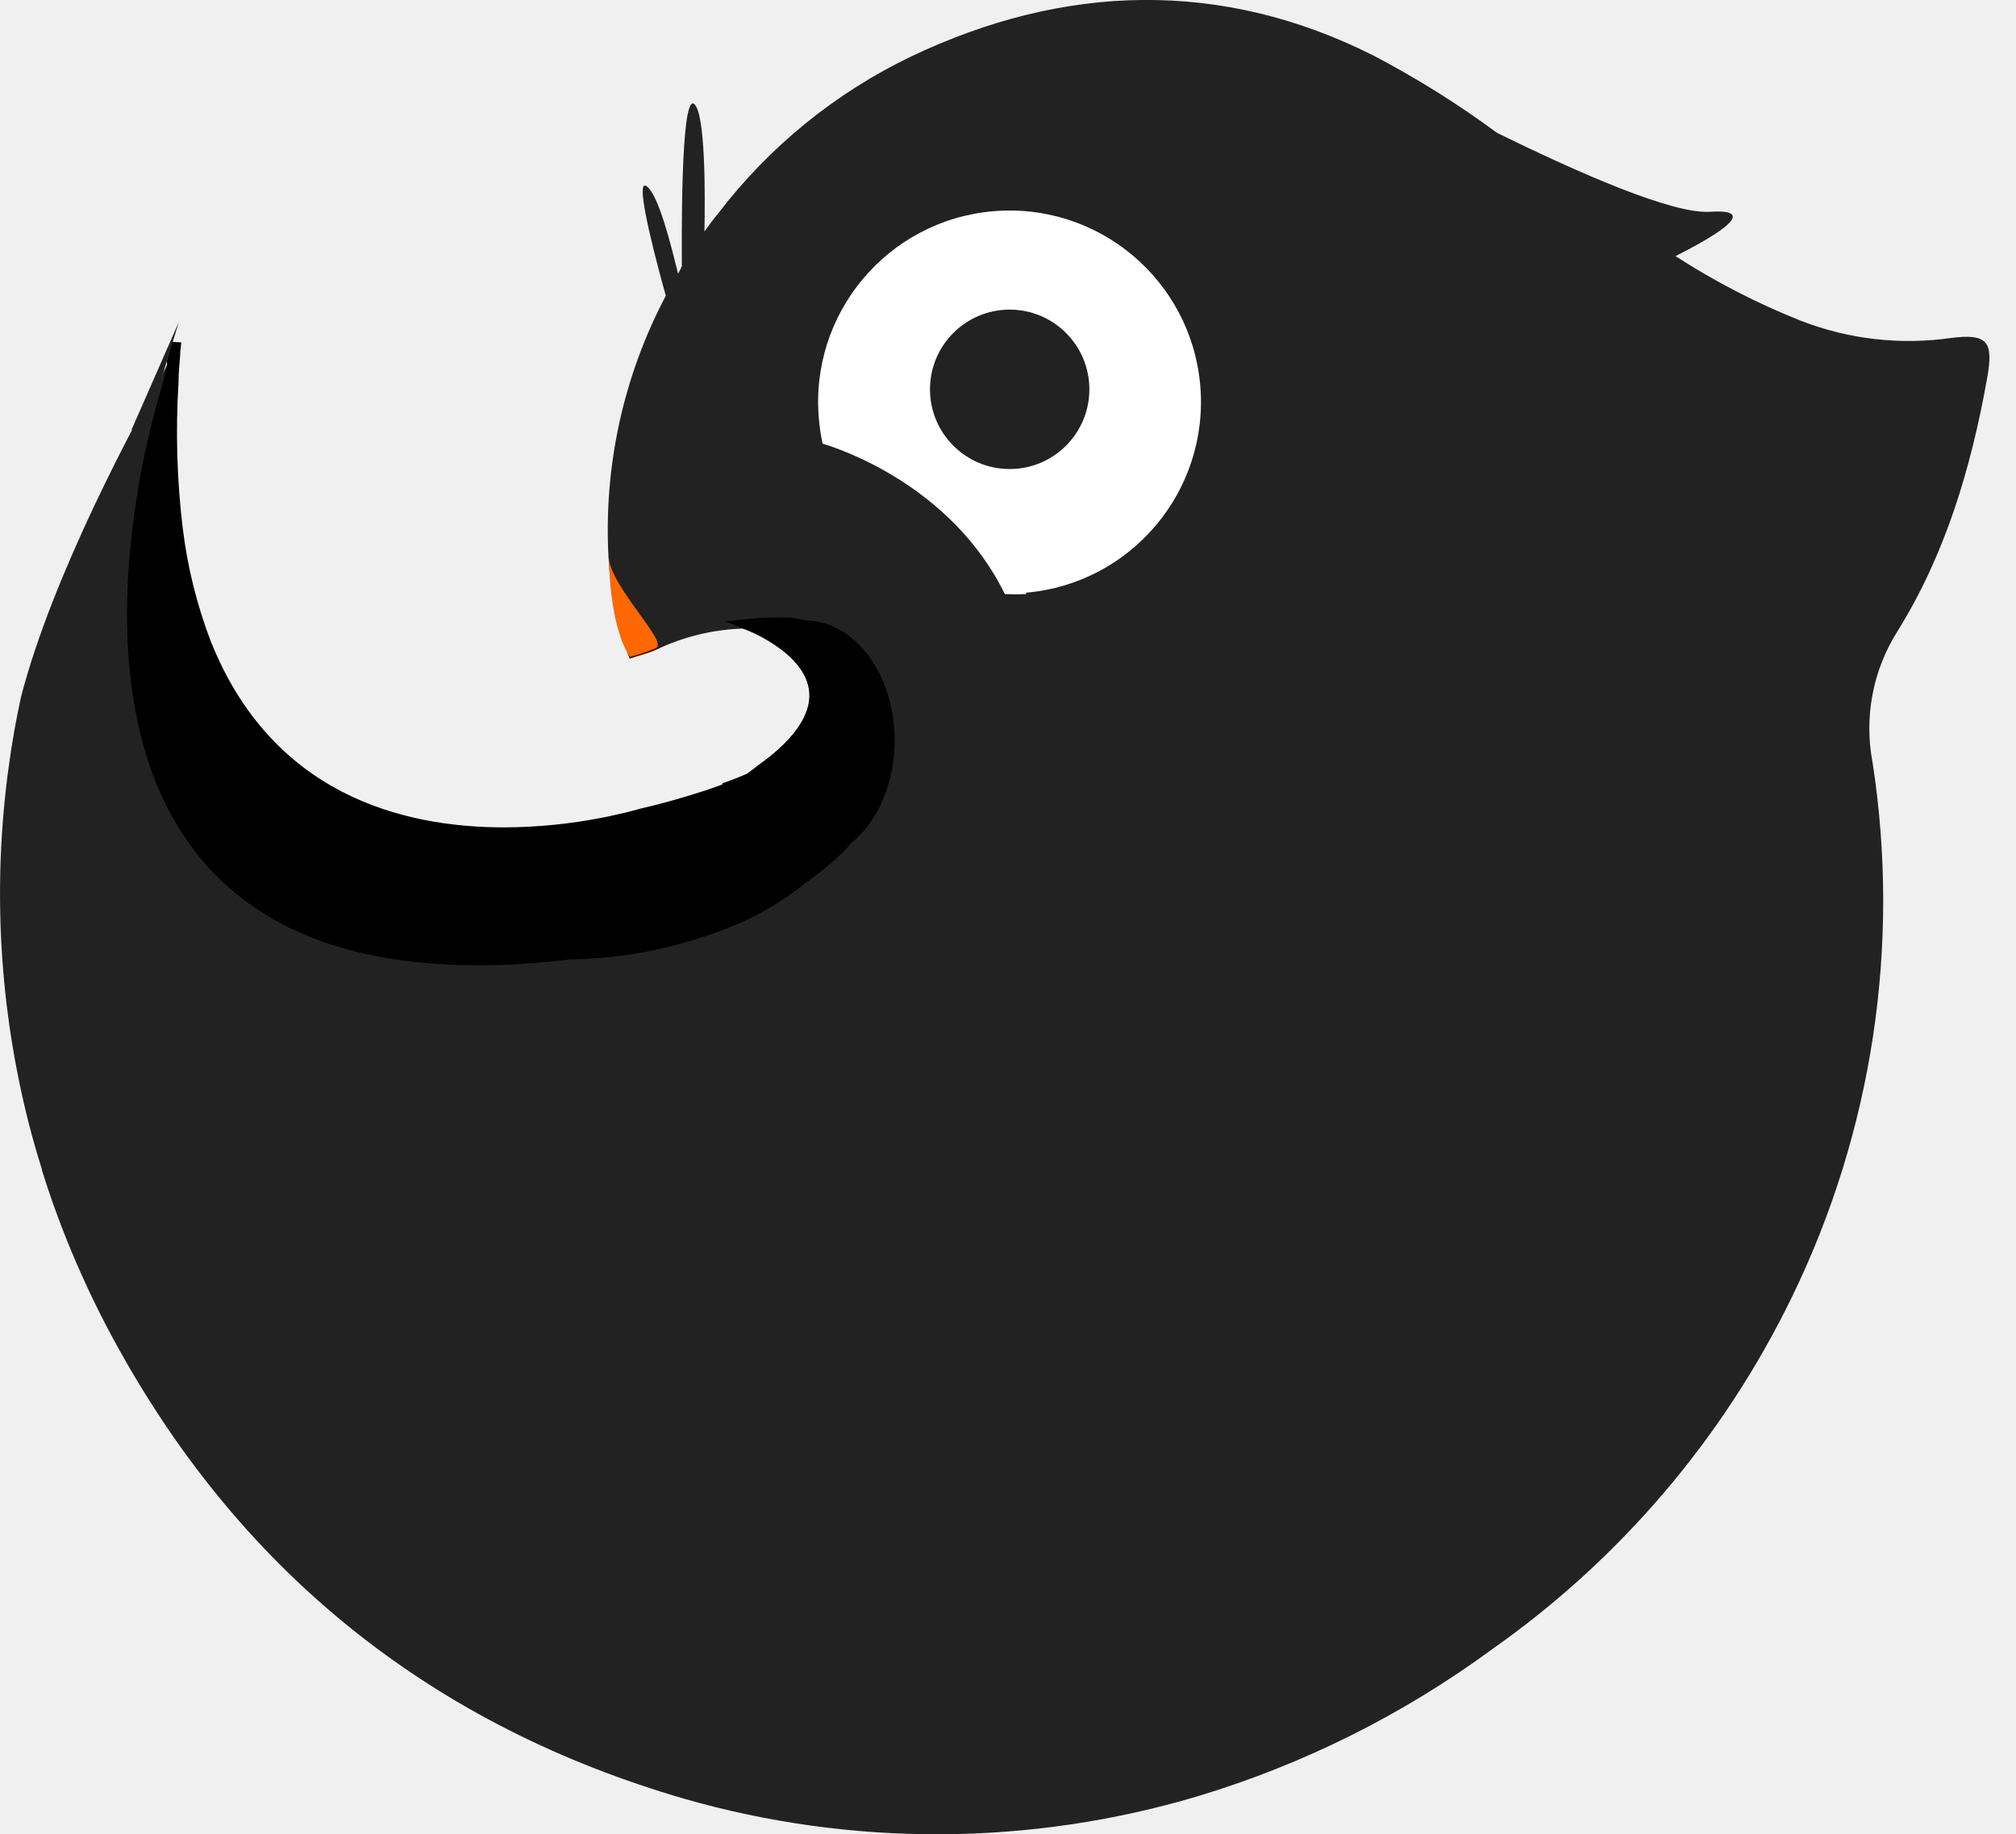
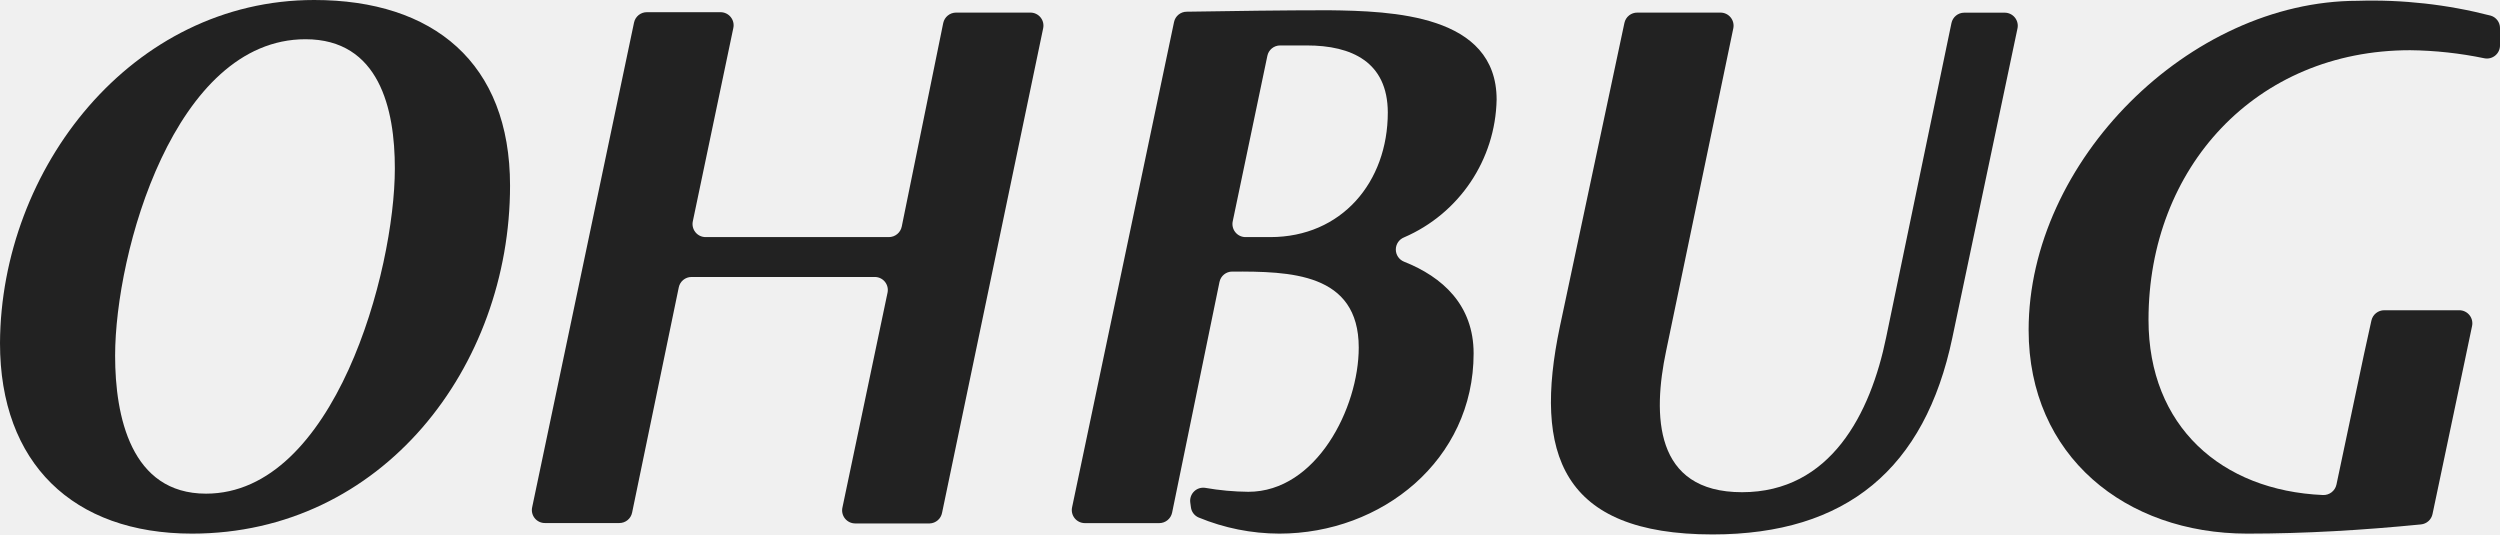
- <svg xmlns="http://www.w3.org/2000/svg" viewBox="0 0 162.41 147.71">
+ <svg xmlns="http://www.w3.org/2000/svg" viewBox="0 0 309.68 66.19">
  <defs>
-     <style>.cls-1{fill:#222;}.cls-2{fill:#fff;}.cls-3{stroke:#000;stroke-miterlimit:10;stroke-width:0.75px;}.cls-4{fill:#ff6700;}</style>
+     <style>.cls-1{fill:#222;}</style>
  </defs>
-   <polygon class="cls-1" points="68.44 50.4 67.14 53.41 72.08 60.56 75.72 55.48 68.44 50.4" />
-   <path d="M219,100h0l0,.06Z" transform="translate(-56.62 -26.15)" />
-   <path d="M123.08,77.53c-.24-.1-.5-.19-.75-.27l0,0a7,7,0,0,0-1.53-.37l-.33,0a24.06,24.06,0,0,0-3.78-.19h.75a10.34,10.34,0,0,1,2.94.14A7.76,7.76,0,0,1,123.08,77.53Z" transform="translate(-56.62 -26.15)" />
-   <path d="M139.28,74a16.29,16.29,0,0,1-1.71.06c-4.31-8.79-13.46-11.75-14.68-12.12A15.42,15.42,0,1,1,139.28,74Z" transform="translate(-56.62 -26.15)" />
-   <path class="cls-2" d="M139.28,74a16.29,16.29,0,0,1-1.71.06c-4.31-8.79-13.46-11.75-14.68-12.12A15.42,15.42,0,1,1,139.28,74Z" transform="translate(-56.62 -26.15)" />
-   <circle cx="82.6" cy="32.2" r="4.82" />
-   <path d="M109.58,93.89Z" transform="translate(-56.62 -26.15)" />
-   <path d="M98.06,99.72a21.76,21.76,0,0,1-2.9.15C96.09,99.84,97.06,99.8,98.06,99.72Z" transform="translate(-56.62 -26.15)" />
-   <path d="M117.1,76.62h0Z" transform="translate(-56.62 -26.15)" />
-   <path d="M120.82,76.89l-.39-.06a18.75,18.75,0,0,0-3.29-.21h.26a10.34,10.34,0,0,1,2.94.14,3.31,3.31,0,0,1,.42.12Z" transform="translate(-56.62 -26.15)" />
-   <path class="cls-1" d="M216.7,56.64c-1.29,7.2-3.36,14.17-7.22,20.36a14.63,14.63,0,0,0-2,10.6,72.91,72.91,0,0,1-6.49,43A74.47,74.47,0,0,1,176.82,159a78.17,78.17,0,0,1-23.72,11.84,73.71,73.71,0,0,1-41.32.21c-20-5.8-35.39-17.86-45.6-36.26A76.7,76.7,0,0,1,60,120.42s0,0,0-.07c-.39-1.24-.75-2.49-1.07-3.74A75.06,75.06,0,0,1,57.31,88q.39-2.91,1-5.7c2.54-9.84,9.21-22.2,11.88-26.91l.37-.67c-.06.73-.11,1.45-.14,2.16h0a.13.13,0,0,1,0,.06c-.54,1.69-7.47,24.2,2.45,37.23,4.21,5.54,11.47,9.36,23.56,9.13h0c1,0,2.06-.07,3.14-.14h0c1.13-.08,2.24-.19,3.31-.33h0a45.58,45.58,0,0,0,10.52-2.63l.3-.1h0a38.81,38.81,0,0,0,5.41-2.59l.06,0c.84-.48,1.64-1,2.38-1.51h0l.54-.47,0,0c.19-.2.45-.47.75-.83a28.48,28.48,0,0,0,4.23-6.15c.21-.43.41-.88.58-1.33,1.52-4,1-8.37-6.29-10.24l-.29-.25-.64-.06-.38,0h-.33a4.75,4.75,0,0,0-.65,0,21.8,21.8,0,0,0-2.46.11h-.07a17.49,17.49,0,0,0-7.11,1.73c-.56.26-1.18.39-2.1.7l0-.07a23.31,23.31,0,0,1-1.08-3.17,39.51,39.51,0,0,1-.6-4.78,40.39,40.39,0,0,1,4.61-21.22c-.51-1.8-2.59-9.4-1.6-8.85s2.06,4.94,2.58,7.07l.11-.18c0-.07.08-.13.12-.21a.1.1,0,0,1,0-.05.64.64,0,0,1,.08-.14h0c0-1.28-.14-14,1-13.08.9.77.88,7.23.82,10.27.35-.49.72-1,1.1-1.45A43,43,0,0,1,130,30.71c12.35-5.89,25-6.24,37.22-.11a76.38,76.38,0,0,1,10,6.25c6.55,3.22,14.13,6.55,17.15,6.36,4.56-.3-.49,2.42-2.77,3.57A58,58,0,0,0,201.73,52a24,24,0,0,0,12.09,1.37C216.76,53,217.23,53.68,216.7,56.64Z" transform="translate(-56.62 -26.15)" />
-   <path class="cls-2" d="M139.29,74a16.63,16.63,0,0,1-1.72,0c-4.31-8.79-13.46-11.76-14.68-12.11a16.3,16.3,0,0,1-.3-2,15.42,15.42,0,1,1,16.7,14Z" transform="translate(-56.62 -26.15)" />
-   <path class="cls-1" d="M116.65,76.64Z" transform="translate(-56.62 -26.15)" />
-   <path d="M125.72,80.61c0,.14.06.27.09.42a5.81,5.81,0,0,0-1.52-.74C124.77,80.38,125.25,80.48,125.72,80.61Z" transform="translate(-56.62 -26.15)" />
-   <path d="M126.12,81.23l0,0h0Z" transform="translate(-56.62 -26.15)" />
-   <path d="M118.2,88.37l-.15.1.2-.11Z" transform="translate(-56.62 -26.15)" />
-   <path class="cls-3" d="M128.23,84.92a8.56,8.56,0,0,0-.36-2.14,9.16,9.16,0,0,0-.58-1.47A10.32,10.32,0,0,0,125.73,79l-.07,0a10.16,10.16,0,0,0-2.13-1.85,1.09,1.09,0,0,0-.23-.09c-.34-.13-.68-.23-1-.34l-.72-.18h0l-.3-.08-.95-.2h-.6a21,21,0,0,0-2.62.1l.48.19-.68,0a13.42,13.42,0,0,1,1.78.89c2.65,1.58,6.62,5.23-.38,10.47l.66-.15c-.17.14-.36.27-.55.4s-.37.24-.56.36l-.12.07.07,0,.48-.31a29.32,29.32,0,0,1-3,1.28c-.9.35-1.81.65-2.66.91-2.33.74-4.19,1.14-4.33,1.18s-.24.06-.55.15-.87.23-1.51.36c-.27.07-.56.13-.88.19a42.1,42.1,0,0,1-8.13.82c-8.31,0-19-2.7-24-15.28l0,0a39,39,0,0,1-2.25-9.06v0a65.07,65.07,0,0,1-.35-11.94v0c0-.7.07-1.42.13-2.16,0-.34.05-.68.09-1a0,0,0,0,1,0,0c0,.06-.11.36-.24.85,0,.09,0,.18-.07.27a.06.06,0,0,0,0,0c0,.1-.06.21-.09.34s0,.11,0,.17a1.6,1.6,0,0,0,0,.21,4,4,0,0,0-.11.41l-.11.48c0,.2-.09.4-.14.62v0a.45.45,0,0,0,0,.08c-.54,1.69-7.48,24.2,2.45,37.23,4.21,5.54,11.47,9.35,23.56,9.13h0c1,0,2.06-.07,3.14-.15h0c1.12-.07,2.2-.18,3.26-.32h0l.33,0a35.91,35.91,0,0,0,12.7-2.66l.24-.1a23.51,23.51,0,0,0,6.34-4h0a20.75,20.75,0,0,0,1.56-1.54c.41-.46.77-.9,1.11-1.33.13-.19.27-.37.39-.55a14.2,14.2,0,0,0,.82-1.28l0,0A9.3,9.3,0,0,0,128.23,84.92Zm-5.07-2a.83.83,0,0,0,0-.15l.3,0-.11.16-.4.56A3.38,3.38,0,0,0,123.16,83Zm-.22-5.39h0s0,0,0,0Zm1.25,5.31,0-.15,2.16-.17h.17l.06.15ZM127,88.28l-.15,0,0,0,.13,0S127,88.24,127,88.28Z" transform="translate(-56.62 -26.15)" />
-   <path class="cls-4" d="M105.67,71.05s0,5.53,1.7,8a13.41,13.41,0,0,0,2.09-.7C110.52,77.91,105.75,73.34,105.67,71.05Z" transform="translate(-56.62 -26.15)" />
-   <path class="cls-4" d="M119.86,76.55Z" transform="translate(-56.62 -26.15)" />
-   <path d="M103.16,79.08" transform="translate(-56.62 -26.15)" />
-   <circle class="cls-1" cx="81.34" cy="31.36" r="6.42" />
-   <polygon class="cls-1" points="14.41 25.93 13.24 29.76 12.29 32.21 11.1 34.82 10.6 34.61 14.41 25.93" />
-   <path d="M128.24,85.19A17.2,17.2,0,0,1,121.51,97V93.67Z" transform="translate(-56.62 -26.15)" />
-   <path class="cls-3" d="M128.32,85.79c0,4.12-2,7.61-4.73,8.8a5.27,5.27,0,0,1-2.08.43c-2.79,0-5.19-2.27-6.25-5.53a29.32,29.32,0,0,0,3-1.28l-.48.31-.07,0,.12-.07c.19-.12.39-.24.56-.36s.38-.26.55-.4l-.66.15c7-5.24,3-8.89.38-10.47a5.32,5.32,0,0,1,2.89-.87h0C125.28,76.56,128.32,80.69,128.32,85.79Z" transform="translate(-56.62 -26.15)" />
-   <path d="M127,91.56s-2.65,5.56-11.32,8.57,1.47-6.24,1.47-6.24l4.65-3.66Z" transform="translate(-56.62 -26.15)" />
+   <path class="cls-1" d="M193.94,133c-14.75,0-23.78-8.74-23.78-23.59.1-21.64,16.31-42.51,38.92-42.51,14.75,0,24.26,7.77,24.26,23C233.34,112.33,217.52,133,193.94,133ZM208,71.76c-16.21,0-23.58,26.4-23.58,39.21,0,7.47,1.94,17.08,11.26,17.08,15.91,0,23.39-27.56,23.39-40.28C219.08,80.39,217.14,71.76,208,71.76Z" transform="translate(-170.16 -66.9)" />
+   <path class="cls-1" d="M285.32,131.74H276.1a1.62,1.62,0,0,1-1.58-2l5.58-26.58a1.61,1.61,0,0,0-1.58-1.95h-22.7a1.61,1.61,0,0,0-1.58,1.29l-5.78,27.9a1.61,1.61,0,0,1-1.58,1.29h-9.21a1.61,1.61,0,0,1-1.58-2l12.61-60a1.62,1.62,0,0,1,1.59-1.28h9.11a1.62,1.62,0,0,1,1.59,2l-5,23.86a1.62,1.62,0,0,0,1.58,2h22.7a1.63,1.63,0,0,0,1.59-1.3L287,69.75a1.63,1.63,0,0,1,1.59-1.29h9.21a1.61,1.61,0,0,1,1.58,1.94l-12.52,60A1.62,1.62,0,0,1,285.32,131.74Z" transform="translate(-170.16 -66.9)" />
+   <path class="cls-1" d="M344.07,96.31a1.62,1.62,0,0,0,0,3c4.8,1.9,8.63,5.39,8.63,11.37,0,13.2-11.36,22.32-24.07,22.32a26.29,26.29,0,0,1-10-2,1.59,1.59,0,0,1-.95-1.27l-.08-.59a1.62,1.62,0,0,1,1.85-1.81,32.83,32.83,0,0,0,5.34.49c8.44,0,13.68-10.39,13.68-17.86,0-9.32-8.59-9.44-15.67-9.42a1.61,1.61,0,0,0-1.58,1.29l-5.87,28.58a1.63,1.63,0,0,1-1.59,1.29h-9.21a1.62,1.62,0,0,1-1.58-2l12.62-60.07a1.61,1.61,0,0,1,1.56-1.28c5.88-.09,11.75-.18,17.63-.18,7.77.1,20.77.49,20.77,11.07A19,19,0,0,1,344.07,96.31Zm-12-23.78h-3.34a1.61,1.61,0,0,0-1.58,1.29l-4.28,20.45a1.62,1.62,0,0,0,1.59,2h3.05c8.83,0,14.56-6.8,14.56-15.44C342.05,74.57,337.59,72.53,332.05,72.53Z" transform="translate(-170.16 -66.9)" />
+   <path class="cls-1" d="M412,108.74c-3.4,16.2-13.1,24.36-29.7,24.36-18.73,0-22.22-10-18.92-25.72l8-37.64A1.62,1.62,0,0,1,373,68.46h10.28a1.62,1.62,0,0,1,1.59,1.94l-8.33,40c-1.65,7.86-1.55,17.47,9.41,17.47s15.92-9.71,17.86-19.22l8.08-38.89a1.62,1.62,0,0,1,1.58-1.29h5a1.62,1.62,0,0,1,1.59,2Z" transform="translate(-170.16 -66.9)" />
+   <path class="cls-1" d="M463,110.75l-3.42,16.18a1.64,1.64,0,0,1-1.68,1.29c-12.57-.55-21.6-8.51-21.6-21.71,0-18.83,13.29-33.39,32.41-33.39a48,48,0,0,1,9.2,1,1.62,1.62,0,0,0,1.93-1.62l0-2.14a1.6,1.6,0,0,0-1.14-1.52A58.69,58.69,0,0,0,462.21,67c-20.87,0-40.76,19.9-40.76,40.77,0,15.62,12,25.23,27.08,25.23,7.17,0,14.35-.43,21.52-1.14a1.62,1.62,0,0,0,1.43-1.28l4-19,.89-4.25a1.62,1.62,0,0,0-1.58-2h-9.3a1.63,1.63,0,0,0-1.58,1.28Z" transform="translate(-170.16 -66.9)" />
</svg>
